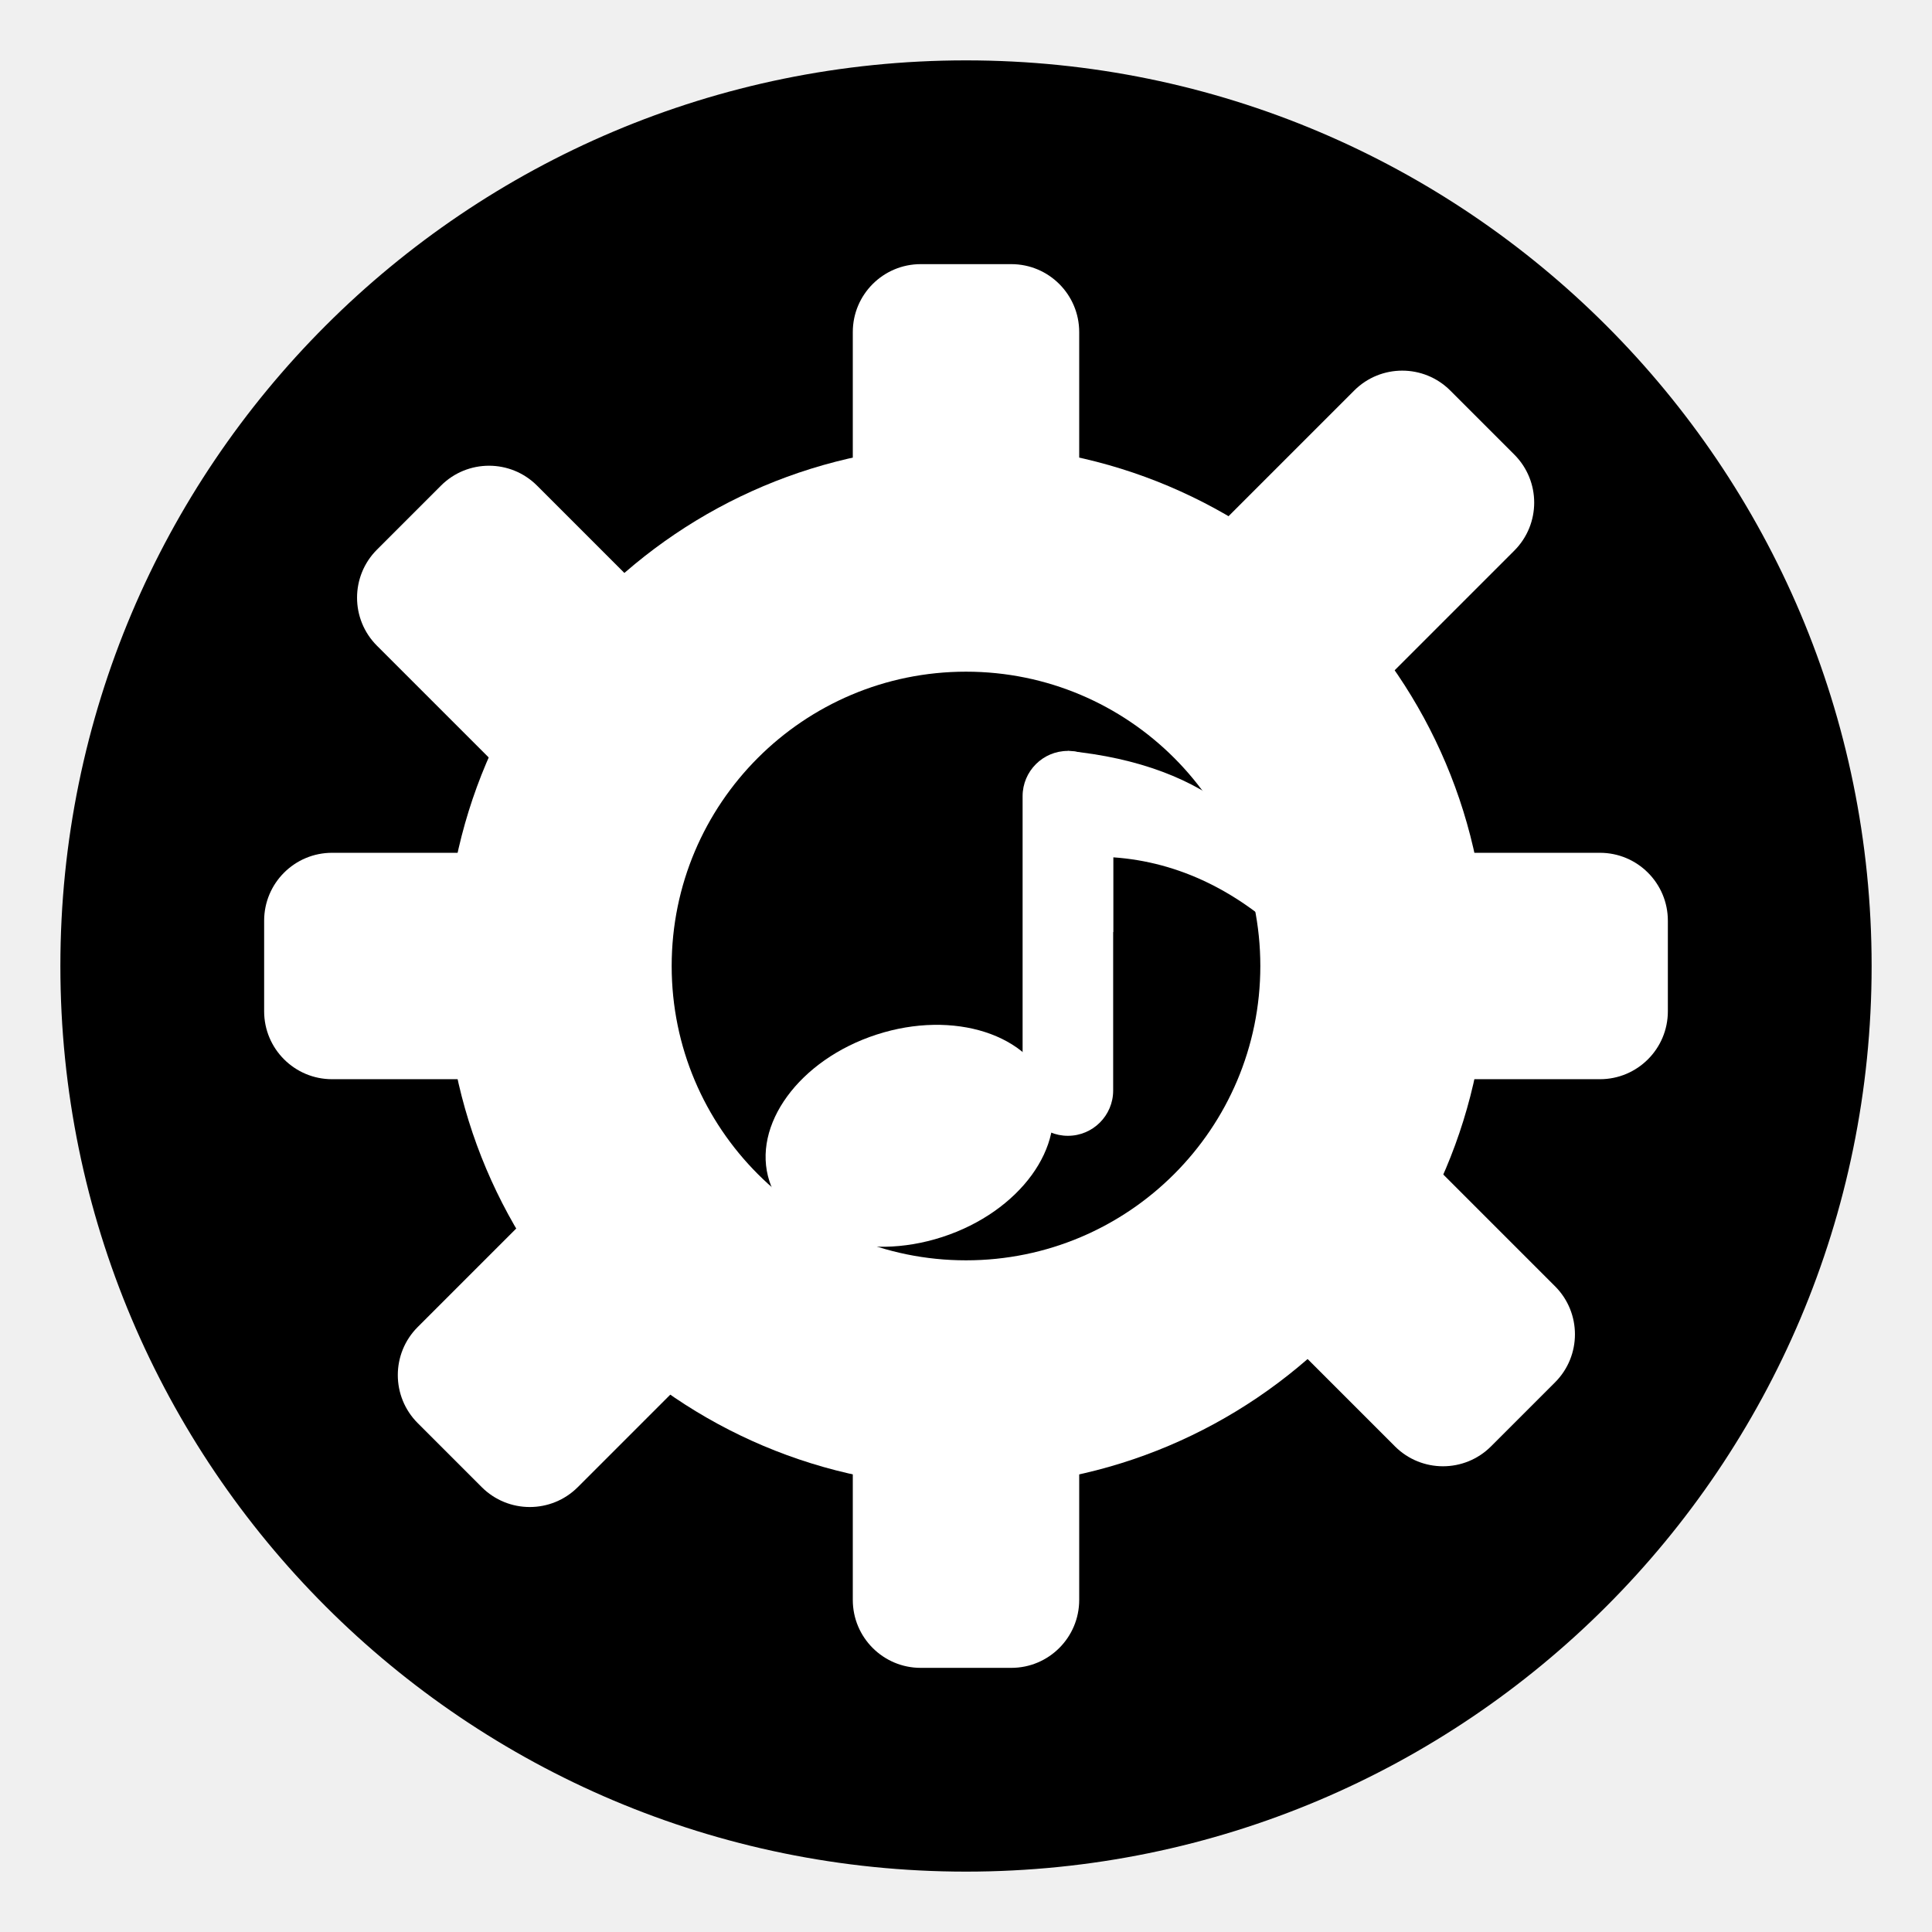
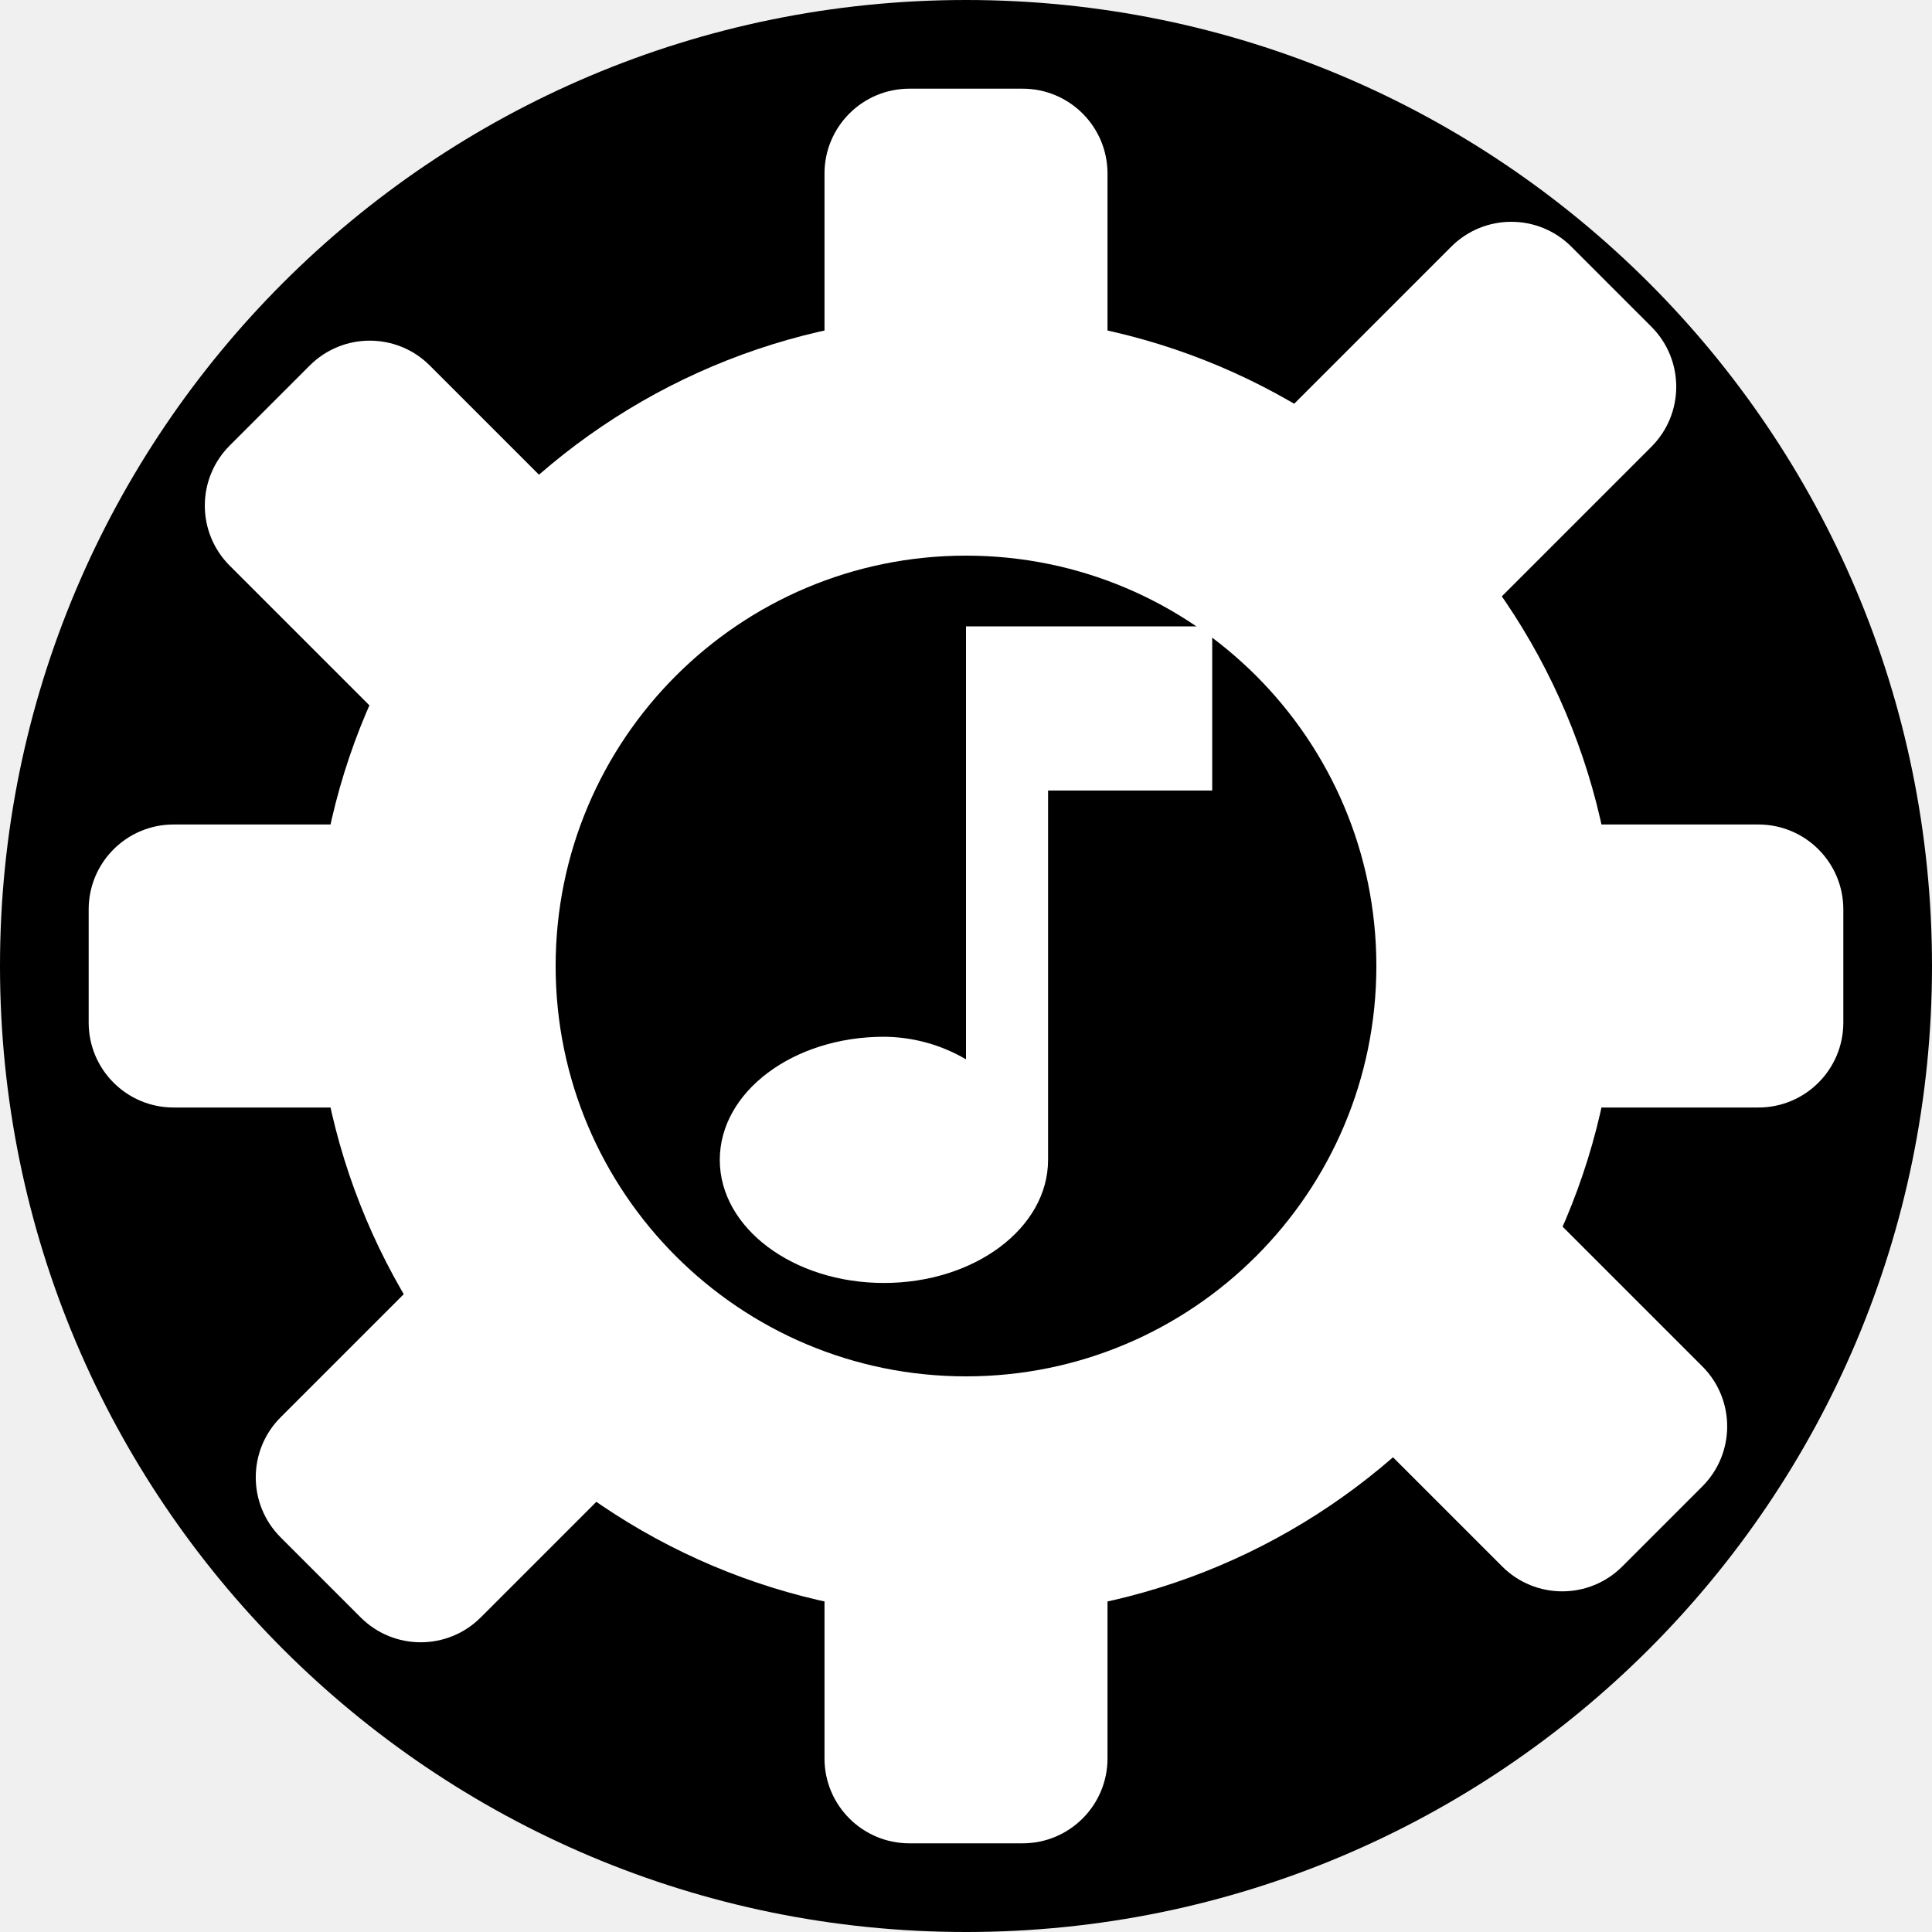
<svg xmlns="http://www.w3.org/2000/svg" viewBox="0 0 64 64">
-   <circle cx="32" cy="32" r="30" fill="#000" />
-   <g transform="translate(8 8) scale(.75)">
+   <circle cx="32" cy="32" r="32" fill="#000" />
+   <g transform="translate(2 2) scale(.9375)">
    <g fill="#fff">
      <rect x="27" y="1" width="10" height="15" rx="3" />
      <rect x="27" y="48" width="10" height="15" rx="3" />
      <rect x="48" y="27" width="15" height="10" rx="3" />
      <rect x="1" y="27" width="15" height="10" rx="3" />
      <rect x="44.5" y="5.8" width="10" height="15" rx="3" transform="rotate(45 49.5 13.3)" />
      <rect x="9.5" y="40.8" width="10" height="15" rx="3" transform="rotate(45 14.5 48.3)" />
      <rect x="43.8" y="41.5" width="15" height="10" rx="3" transform="rotate(45 51.3 46.5)" />
      <rect x="5.2" y="12.5" width="15" height="10" rx="3" transform="rotate(45 12.7 17.5)" />
      <circle cx="32" cy="32" r="23" />
    </g>
-     <circle cx="32" cy="32" r="13" fill="#000" />
-     <g fill="#fff">
-       <ellipse cx="29.5" cy="39.5" rx="6.5" ry="4.7" transform="rotate(-18 29.5 39.5)" />
-       <rect x="34.5" y="22.5" width="4" height="17" rx="2" />
-       <path d="M36.5 22.5c6.2.6 10 3.8 10 8.6-2.4-2.4-5.1-3.7-8-3.9v3.3h-2z" />
-     </g>
+     <circle cx="32" cy="32" r="14.5" fill="#000" />
+     <path fill="#fff" transform="translate(14.6 15.65) scale(1.45)" d="M12 3v10.55A4 4 0 0 0 10 13c-2.21 0-4 1.34-4 3s1.79 3 4 3 4-1.34 4-3V7h4V3z" />
  </g>
</svg>
